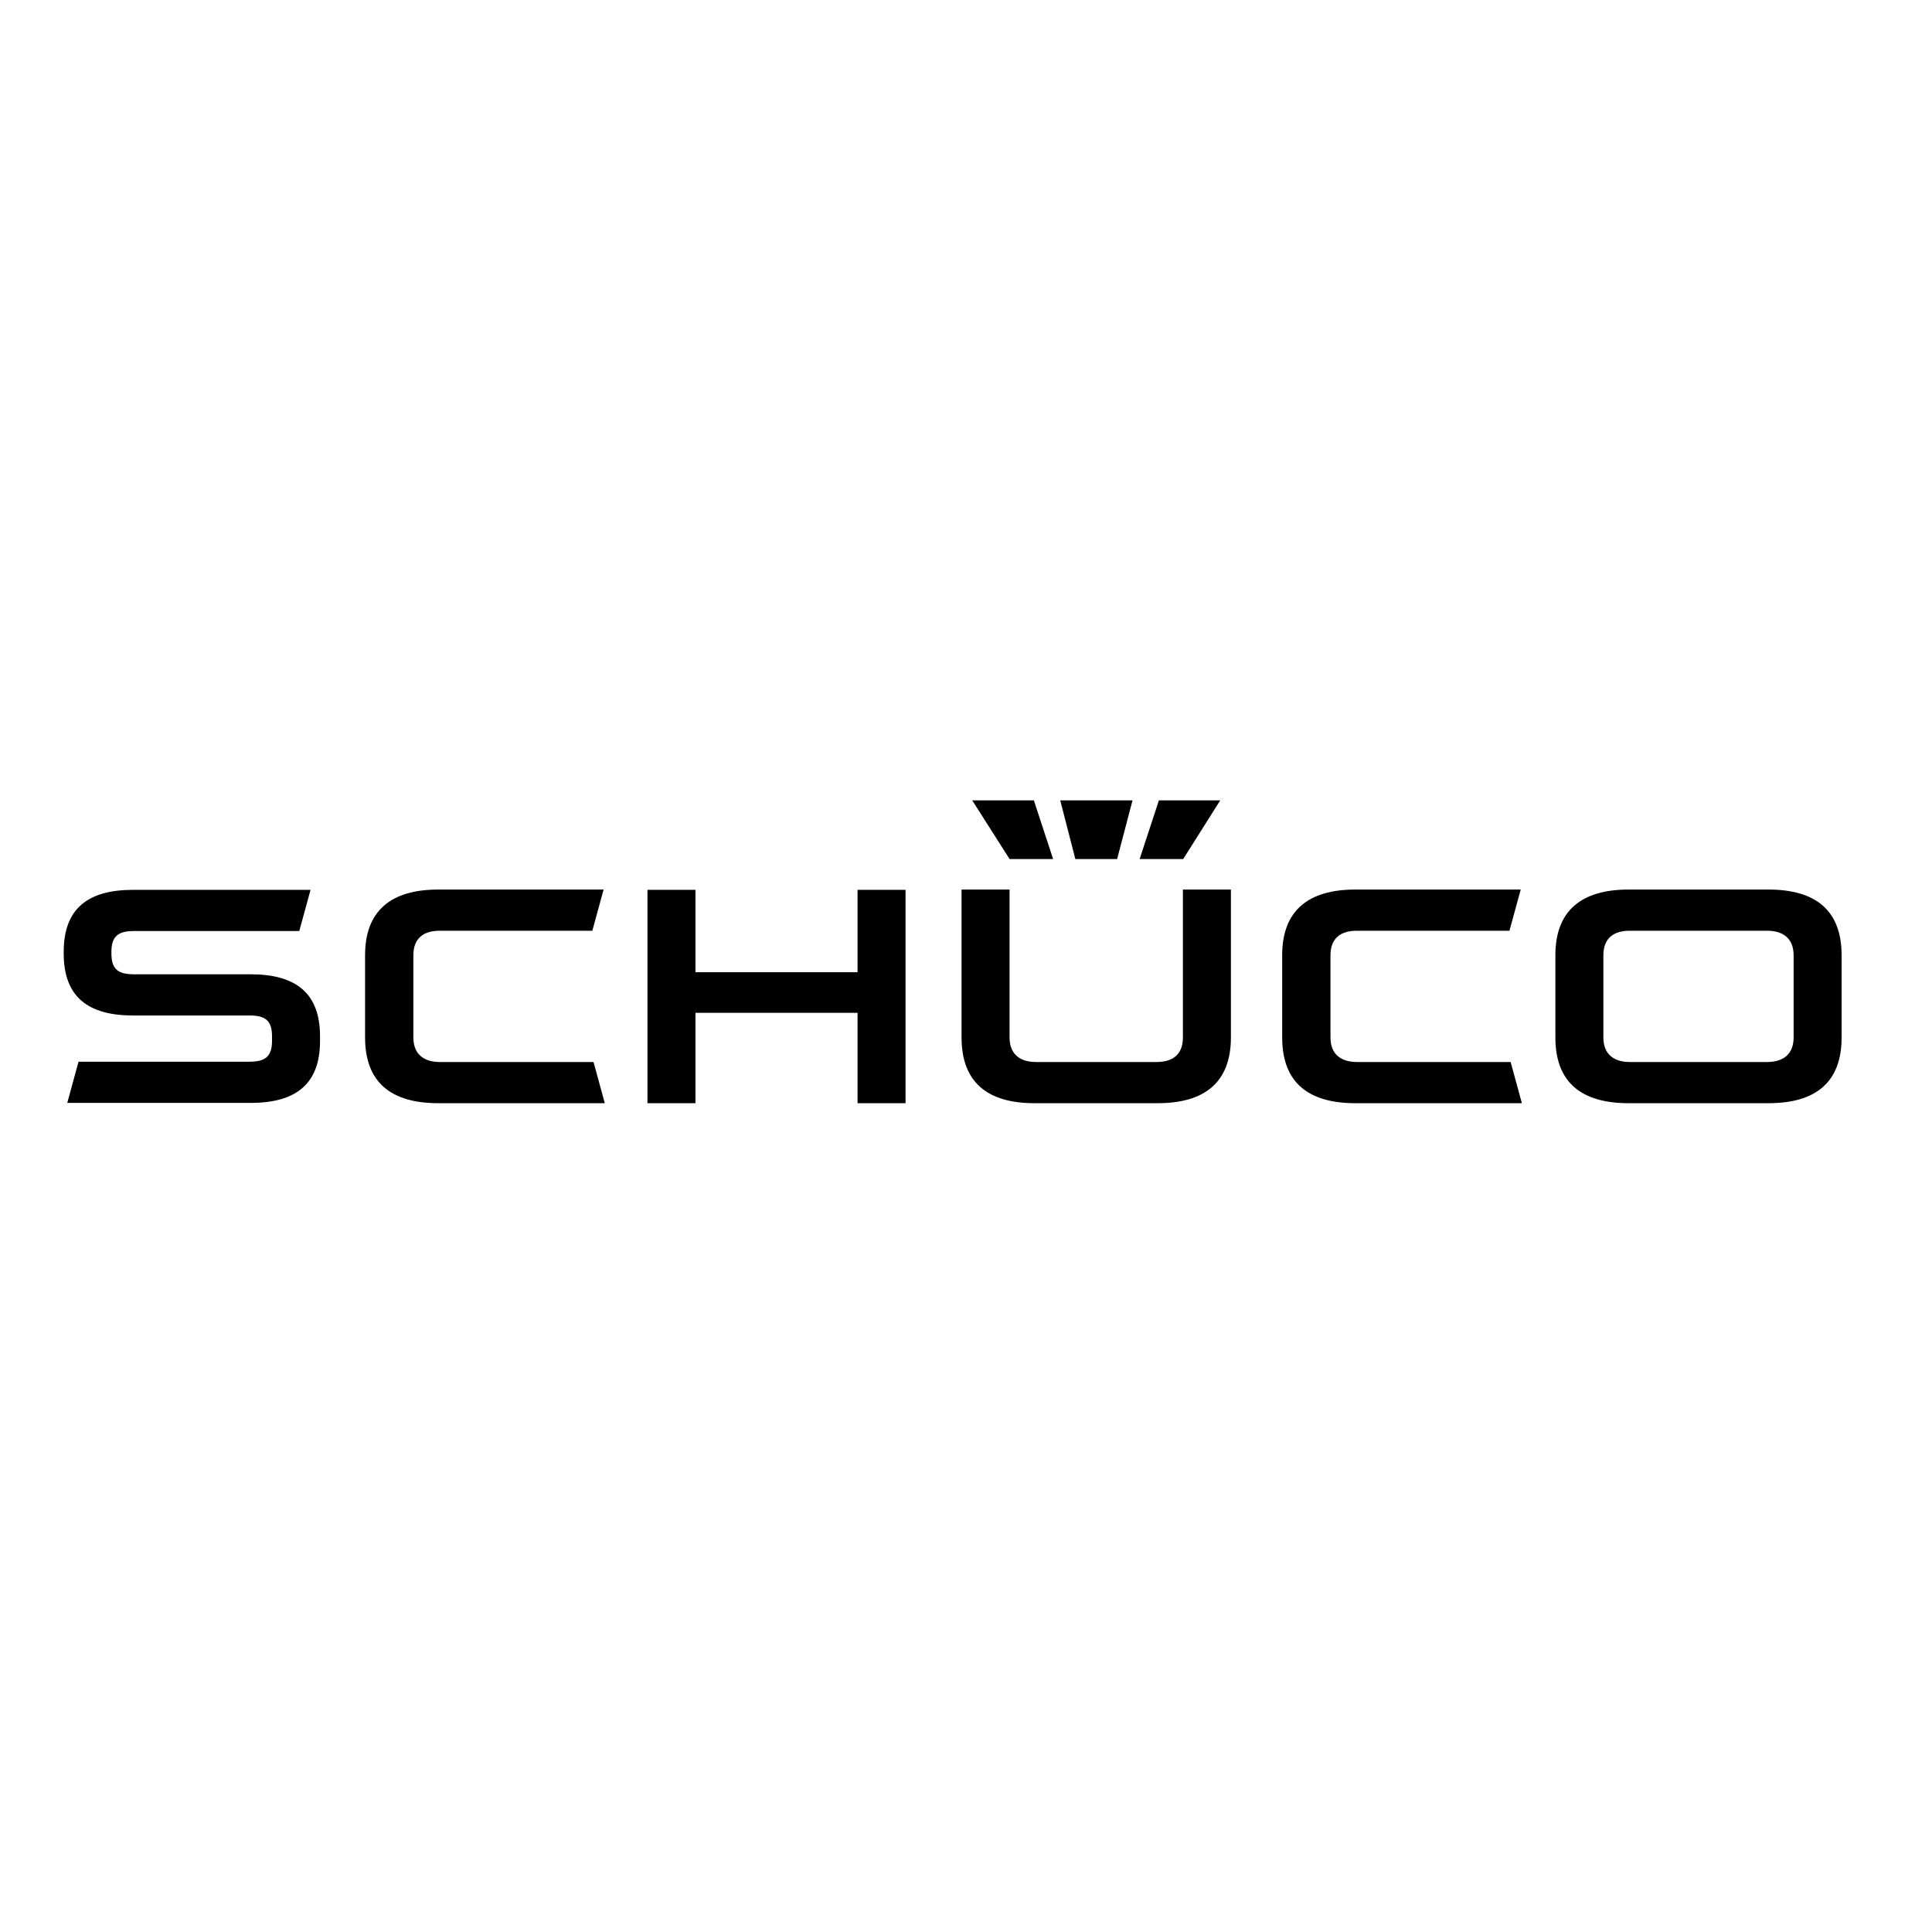
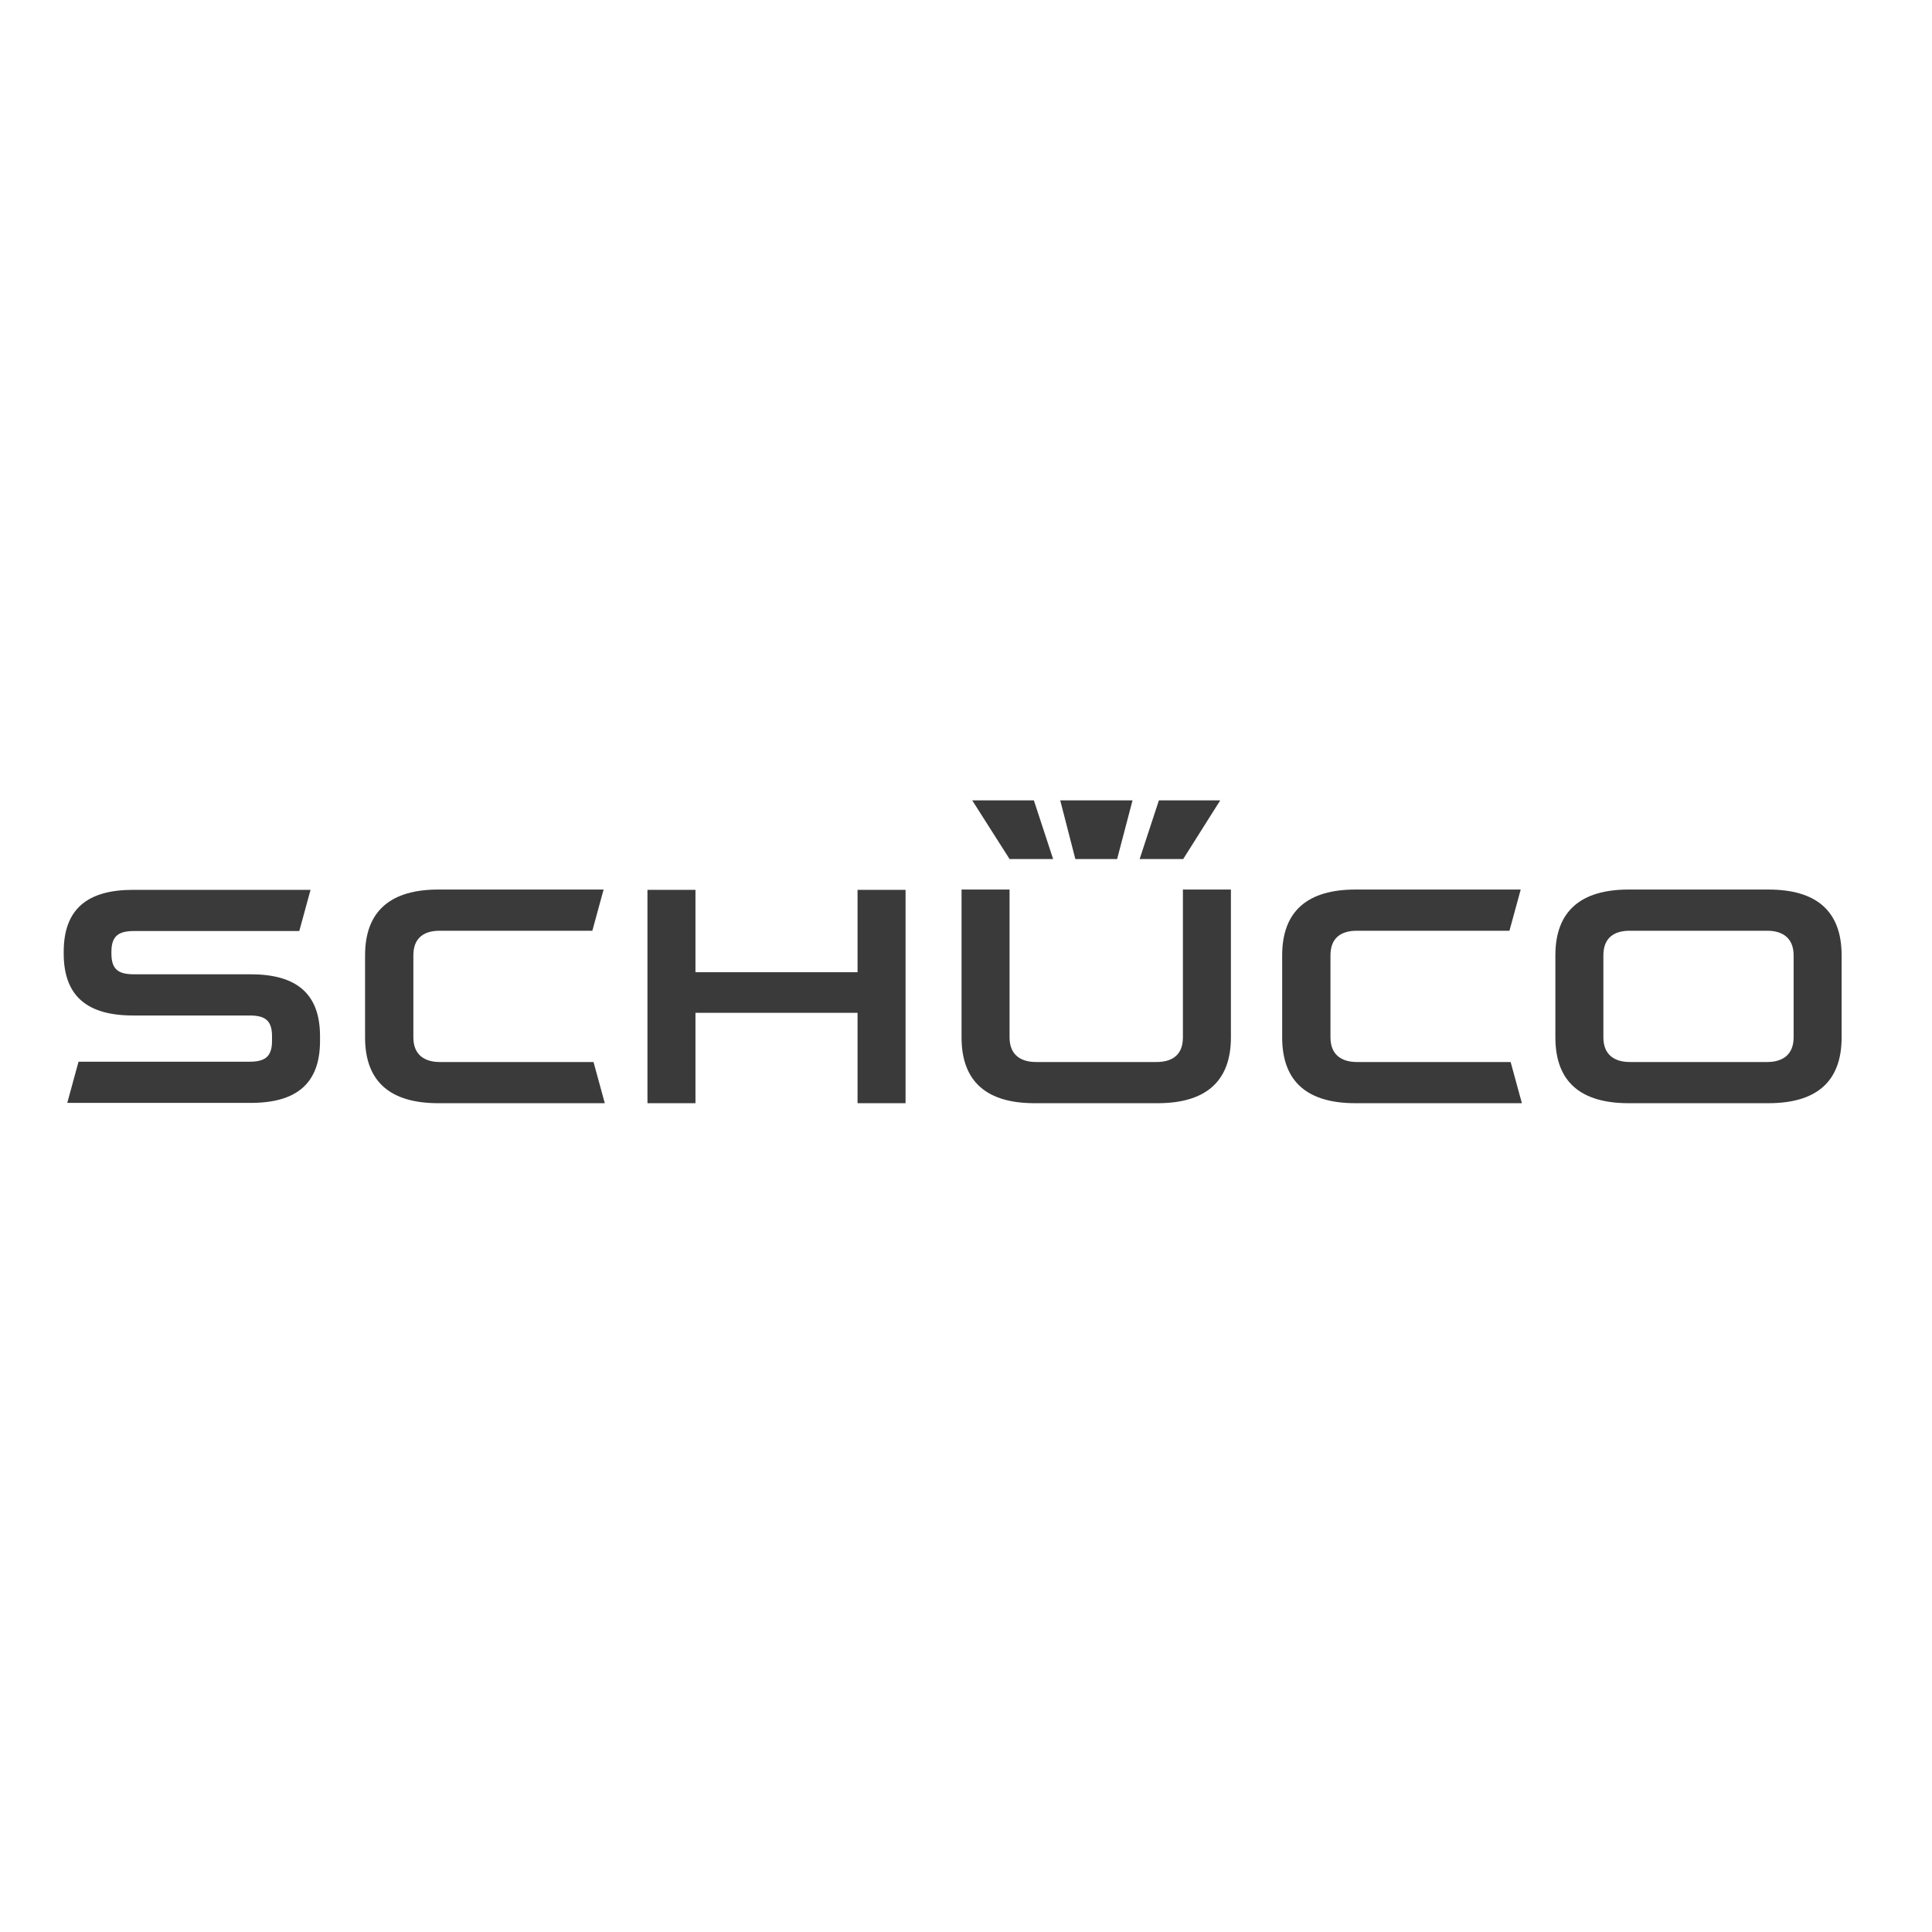
- <svg xmlns="http://www.w3.org/2000/svg" version="1.1" id="layer" x="0px" y="0px" viewBox="0 0 652 652" style="enable-background:new 0 0 652 652;" xml:space="preserve">
+ <svg xmlns="http://www.w3.org/2000/svg" version="1.1" id="layer" x="0px" y="0px" viewBox="0 0 652 652" style="enable-background:new 0 0 652 652; fill: #3A3A3A;" xml:space="preserve">
  <g>
    <path d="M108,351.3c0,14.5-8.1,20.9-23.4,20.9H22.7l3.8-13.9h57.6c5,0,7.7-1.4,7.7-7v-1.6c0-5.6-2.6-7-7.7-7H44.9   c-15.3,0-23.4-6.4-23.4-20.9v-0.6c0-14.5,8.1-20.9,23.4-20.9h59.9l-3.8,13.9H45.3c-5,0-7.7,1.4-7.7,7v0.6c0,5.6,2.6,7,7.7,7h39.3   c15.3,0,23.4,6.4,23.4,20.9V351.3L108,351.3z" />
    <path d="M204.1,372.3h-56.2c-15.9,0-24.7-7-24.7-22.2v-27.7c0-15.1,8.8-22.2,24.7-22.2h55.8l-3.8,13.9h-51.5   c-5.2,0-8.9,2.3-8.9,8.3v27.7c0,5.9,3.8,8.3,8.9,8.3h51.9L204.1,372.3L204.1,372.3z" />
    <polygon points="289.4,341.8 234.7,341.8 234.7,372.3 218.5,372.3 218.5,300.3 234.7,300.3 234.7,328.1 289.4,328.1 289.4,300.3    305.6,300.3 305.6,372.3 289.4,372.3  " />
    <path d="M513.6,372.3h-56.2c-15.9,0-24.7-7-24.7-22.2v-27.7c0-15.1,8.8-22.2,24.7-22.2h55.8l-3.8,13.9h-51.5   c-5.2,0-8.9,2.3-8.9,8.3v27.7c0,5.9,3.8,8.3,8.9,8.3h51.9L513.6,372.3L513.6,372.3z" />
    <path d="M324.5,350.1v-49.9h16.2v49.9c0,5.9,3.8,8.3,8.9,8.3h40.7c5.2,0,8.9-2.3,8.9-8.3v-49.9h16.2v49.9   c0,15.1-8.8,22.2-24.7,22.2h-41.6C333.3,372.3,324.5,365.3,324.5,350.1L324.5,350.1z" />
    <path d="M605.3,350.1v-27.7c0-5.9-3.8-8.3-8.9-8.3H550c-5.2,0-8.9,2.3-8.9,8.3v27.7c0,5.9,3.8,8.3,8.9,8.3h46.4   C601.5,358.4,605.3,356,605.3,350.1L605.3,350.1z M596.8,372.3h-47.2c-15.9,0-24.7-7-24.7-22.2v-27.7c0-15.1,8.8-22.2,24.7-22.2   h47.2c15.9,0,24.7,7,24.7,22.2v27.7C621.5,365.3,612.7,372.3,596.8,372.3L596.8,372.3z" />
    <polygon points="357.8,270.1 382.2,270.1 377,289.9 362.9,289.9  " />
    <polygon points="391.1,270.1 411.8,270.1 399.3,289.9 384.6,289.9  " />
    <polygon points="328.1,270.1 348.9,270.1 355.4,289.9 340.7,289.9  " />
  </g>
</svg>
